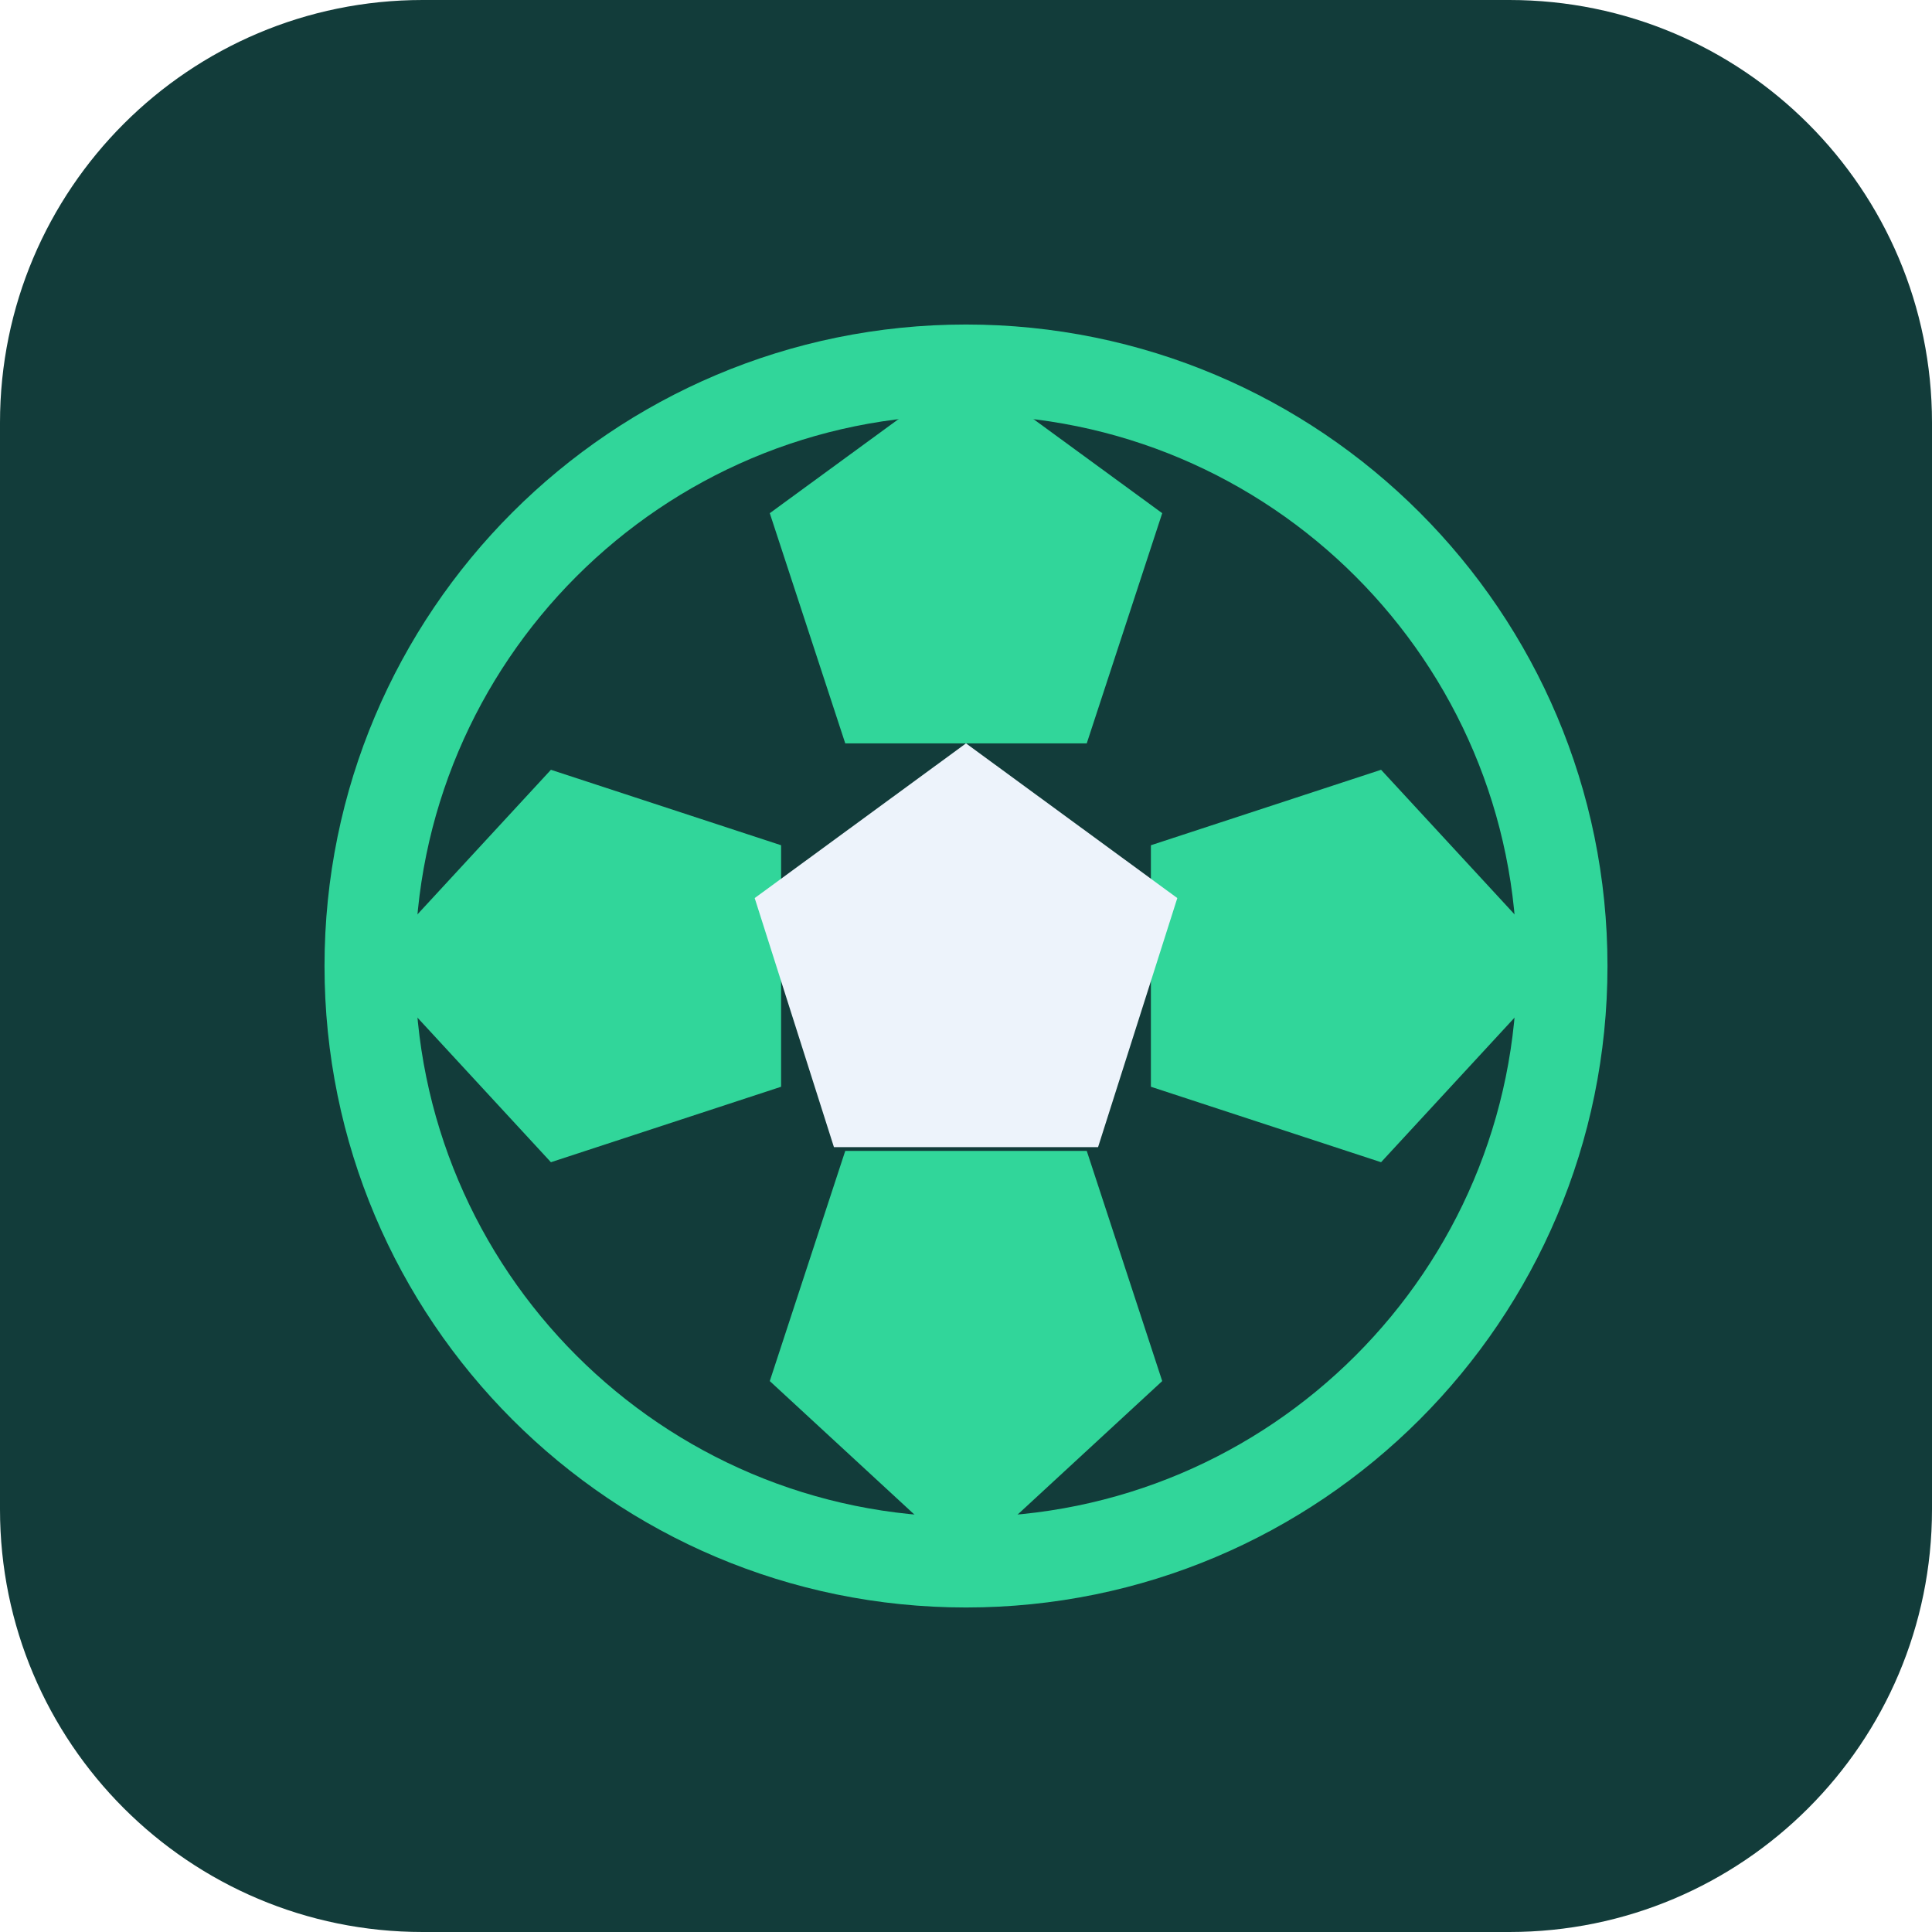
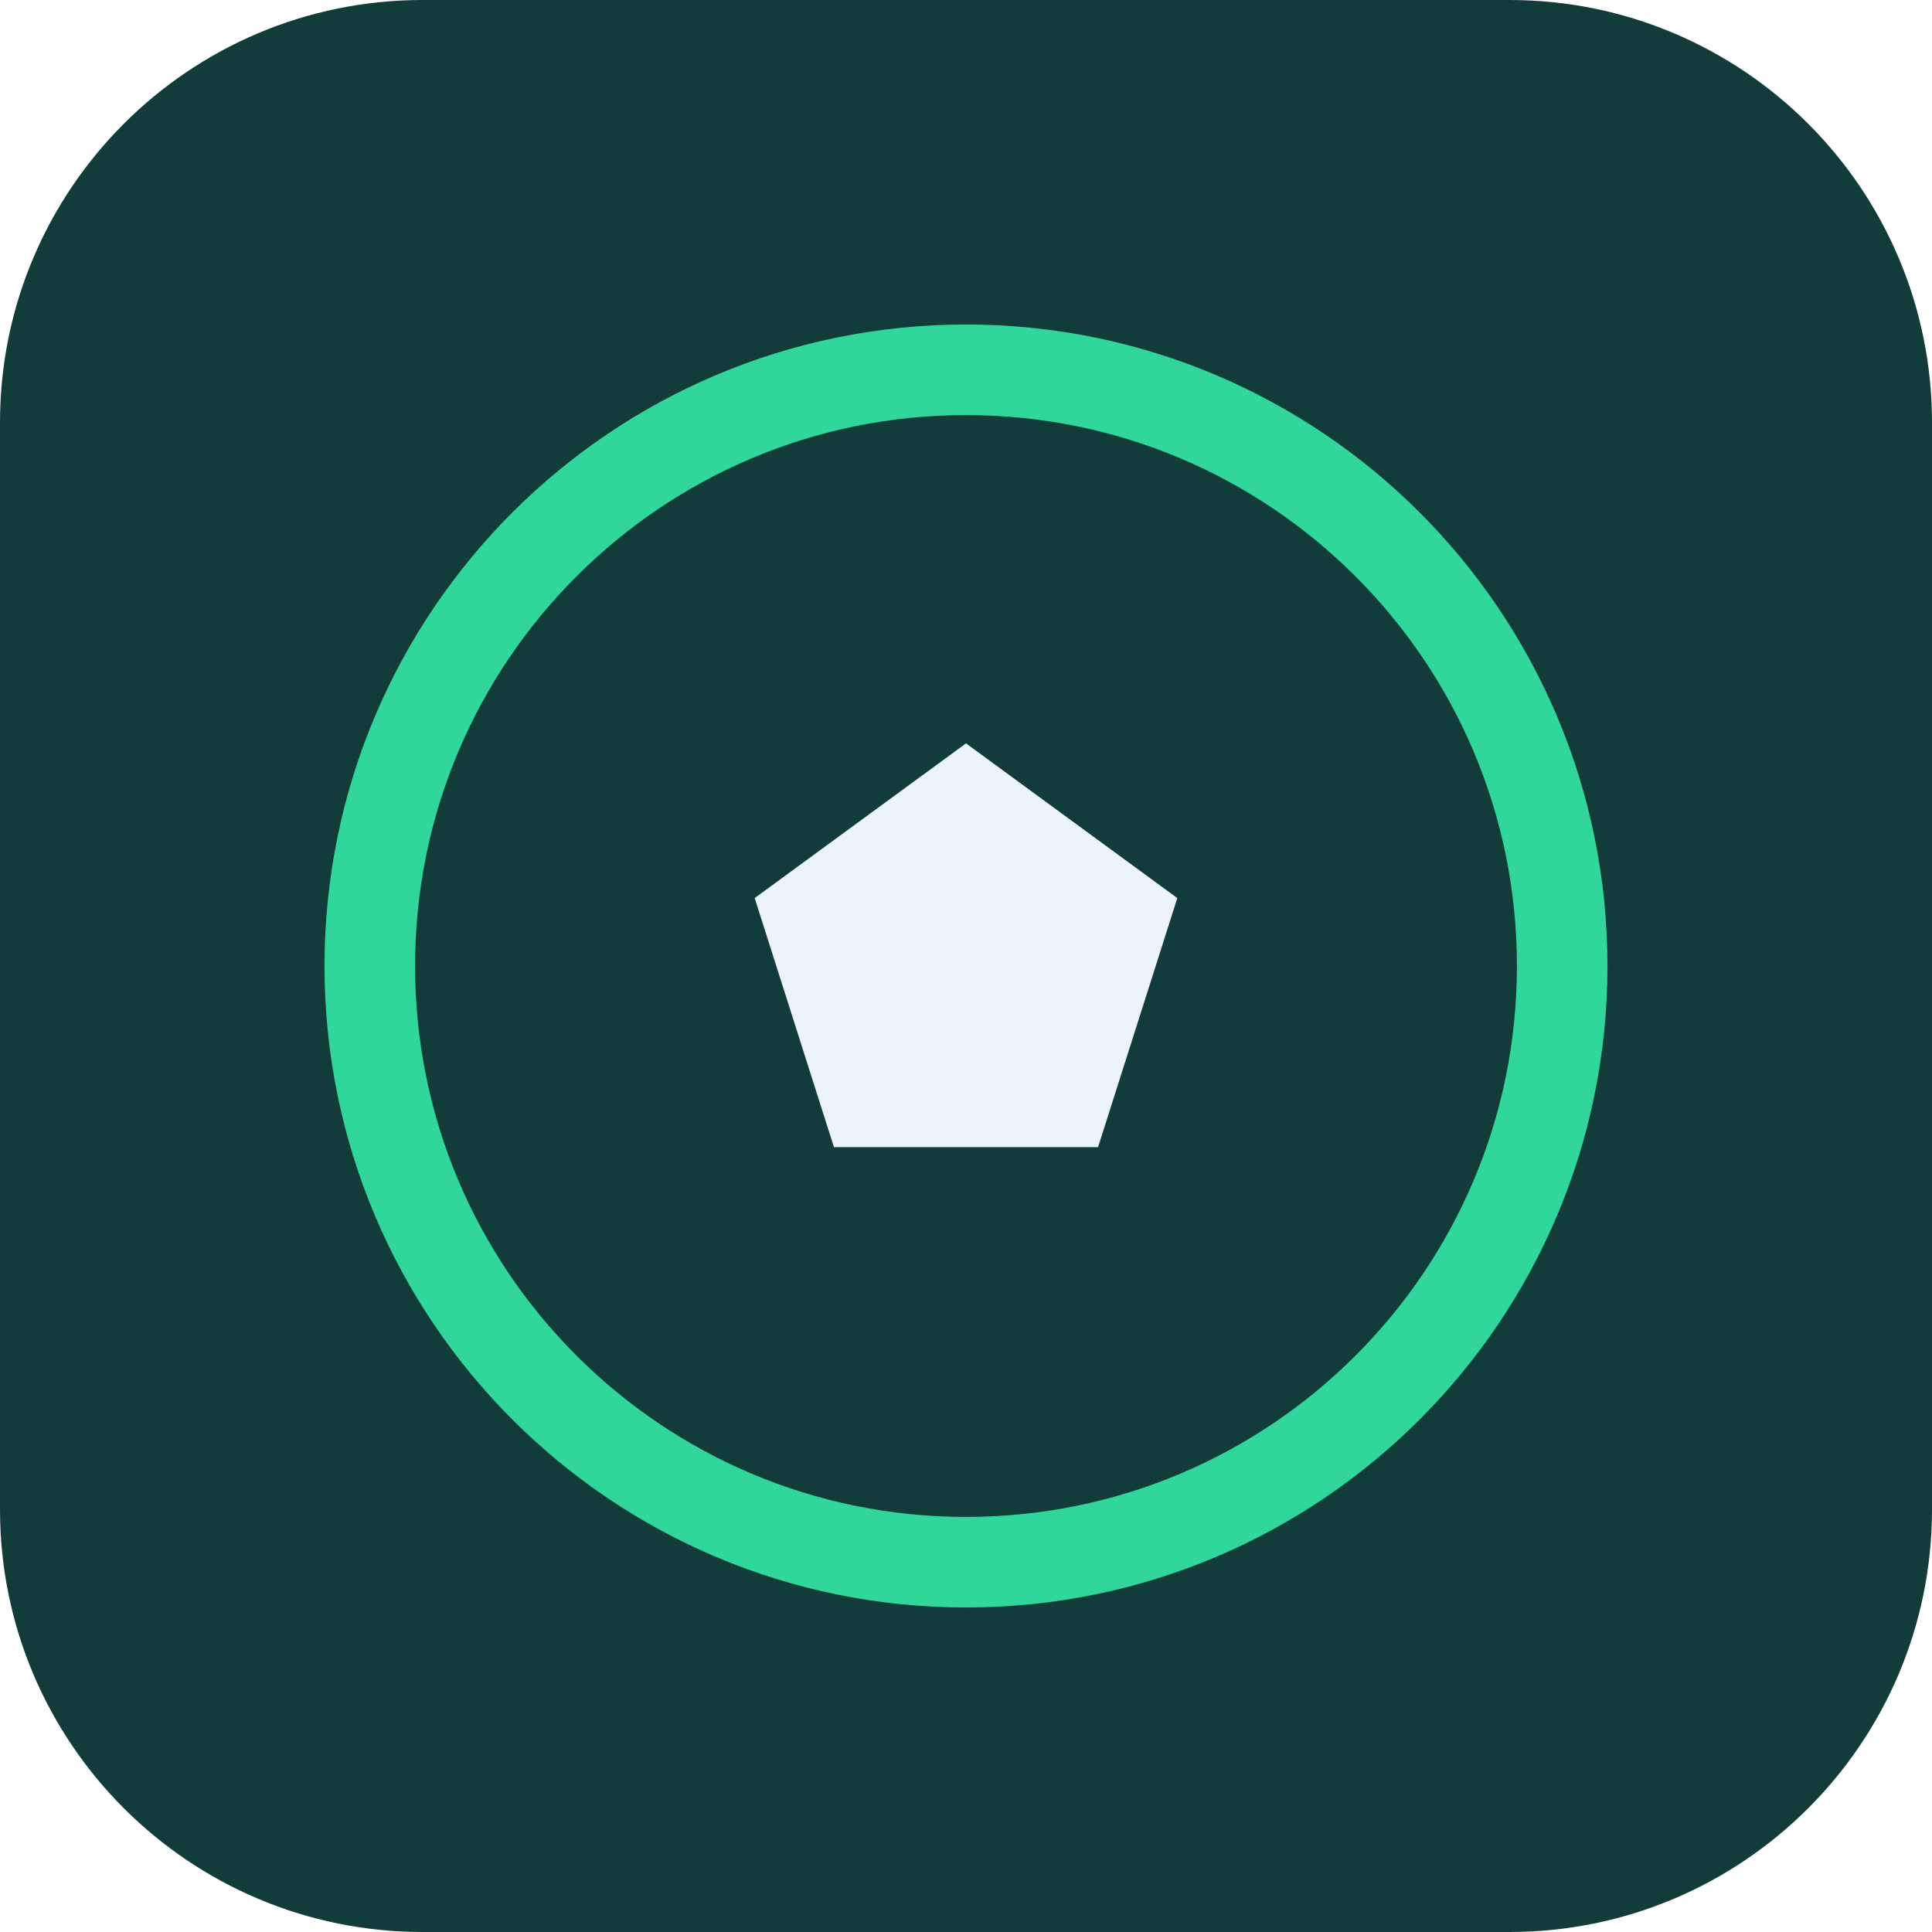
<svg xmlns="http://www.w3.org/2000/svg" viewBox="0 0 512 512">
  <rect width="512" height="512" rx="112" fill="#123c3a" />
  <circle cx="256" cy="256" r="158" fill="none" stroke="#31d69a" stroke-width="24" />
-   <path d="M256 98l52 38-20 61h-64l-20-61zM98 256l48-52 61 20v64l-61 20zM414 256l-48-52-61 20v64l61 20zM256 414l-52-48 20-61h64l20 61z" fill="#31d69a" />
  <path d="M256 197l56 41-21 66h-70l-21-66z" fill="#edf3fb" />
</svg>
